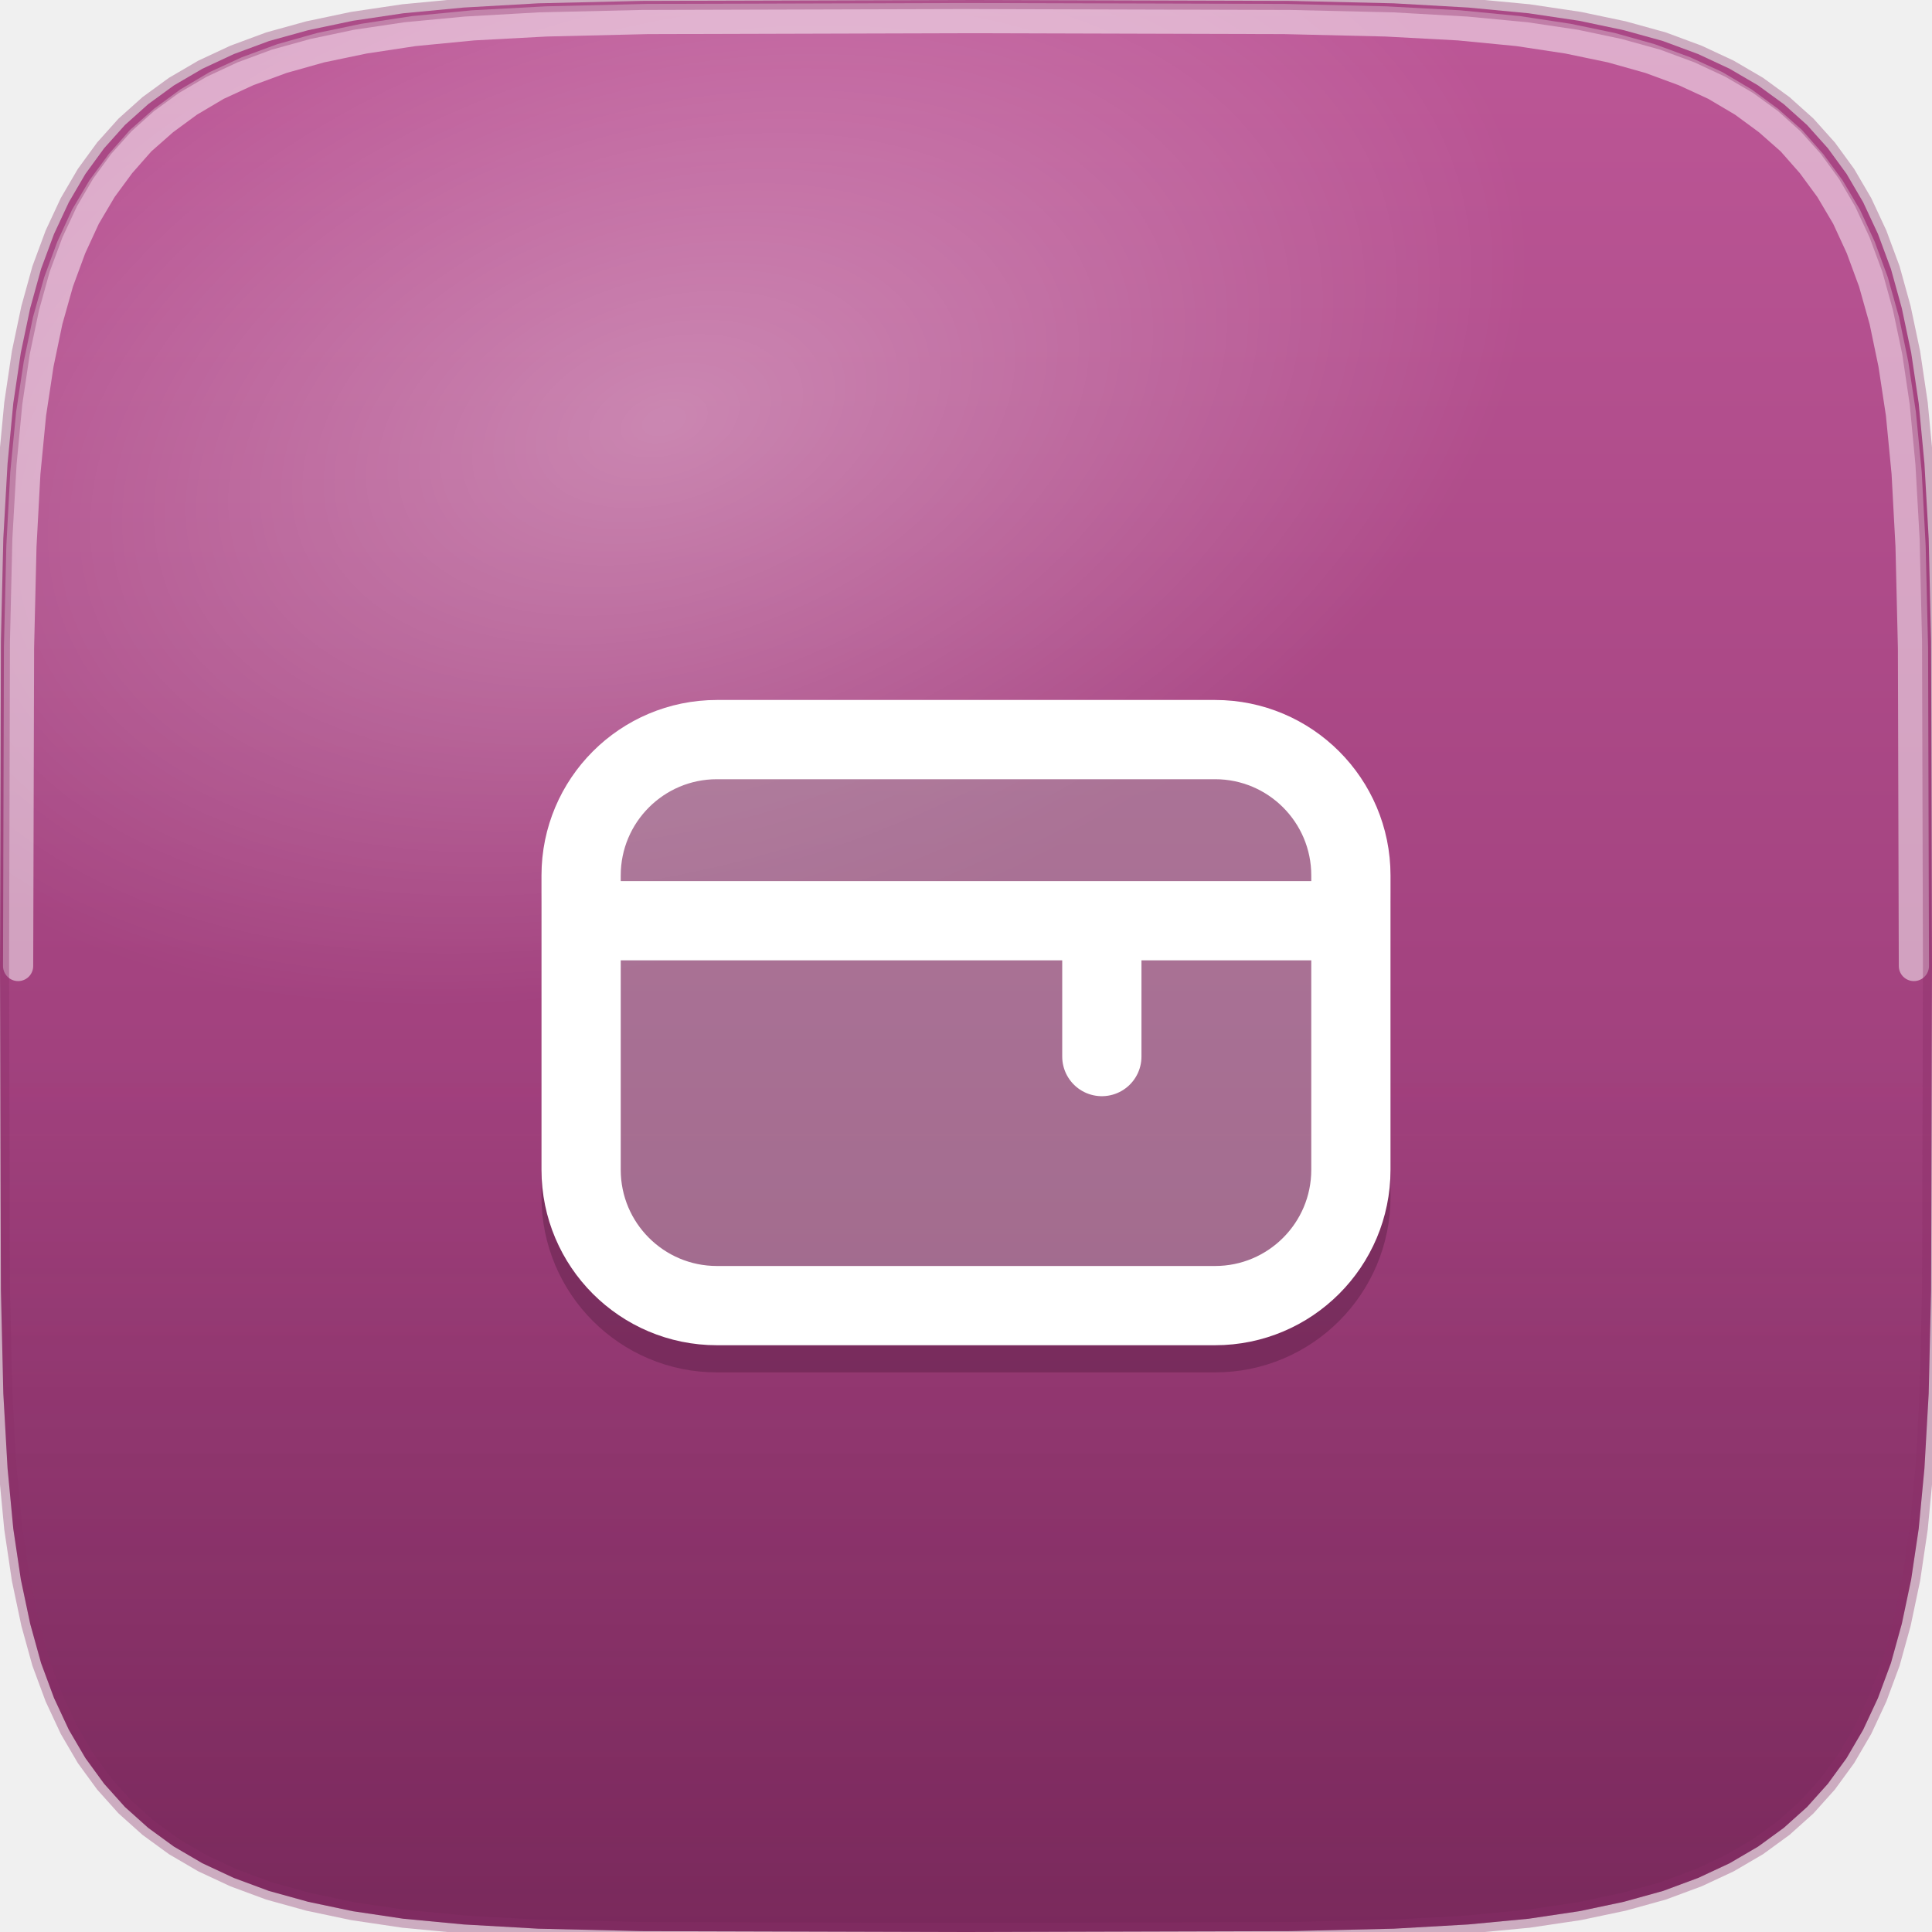
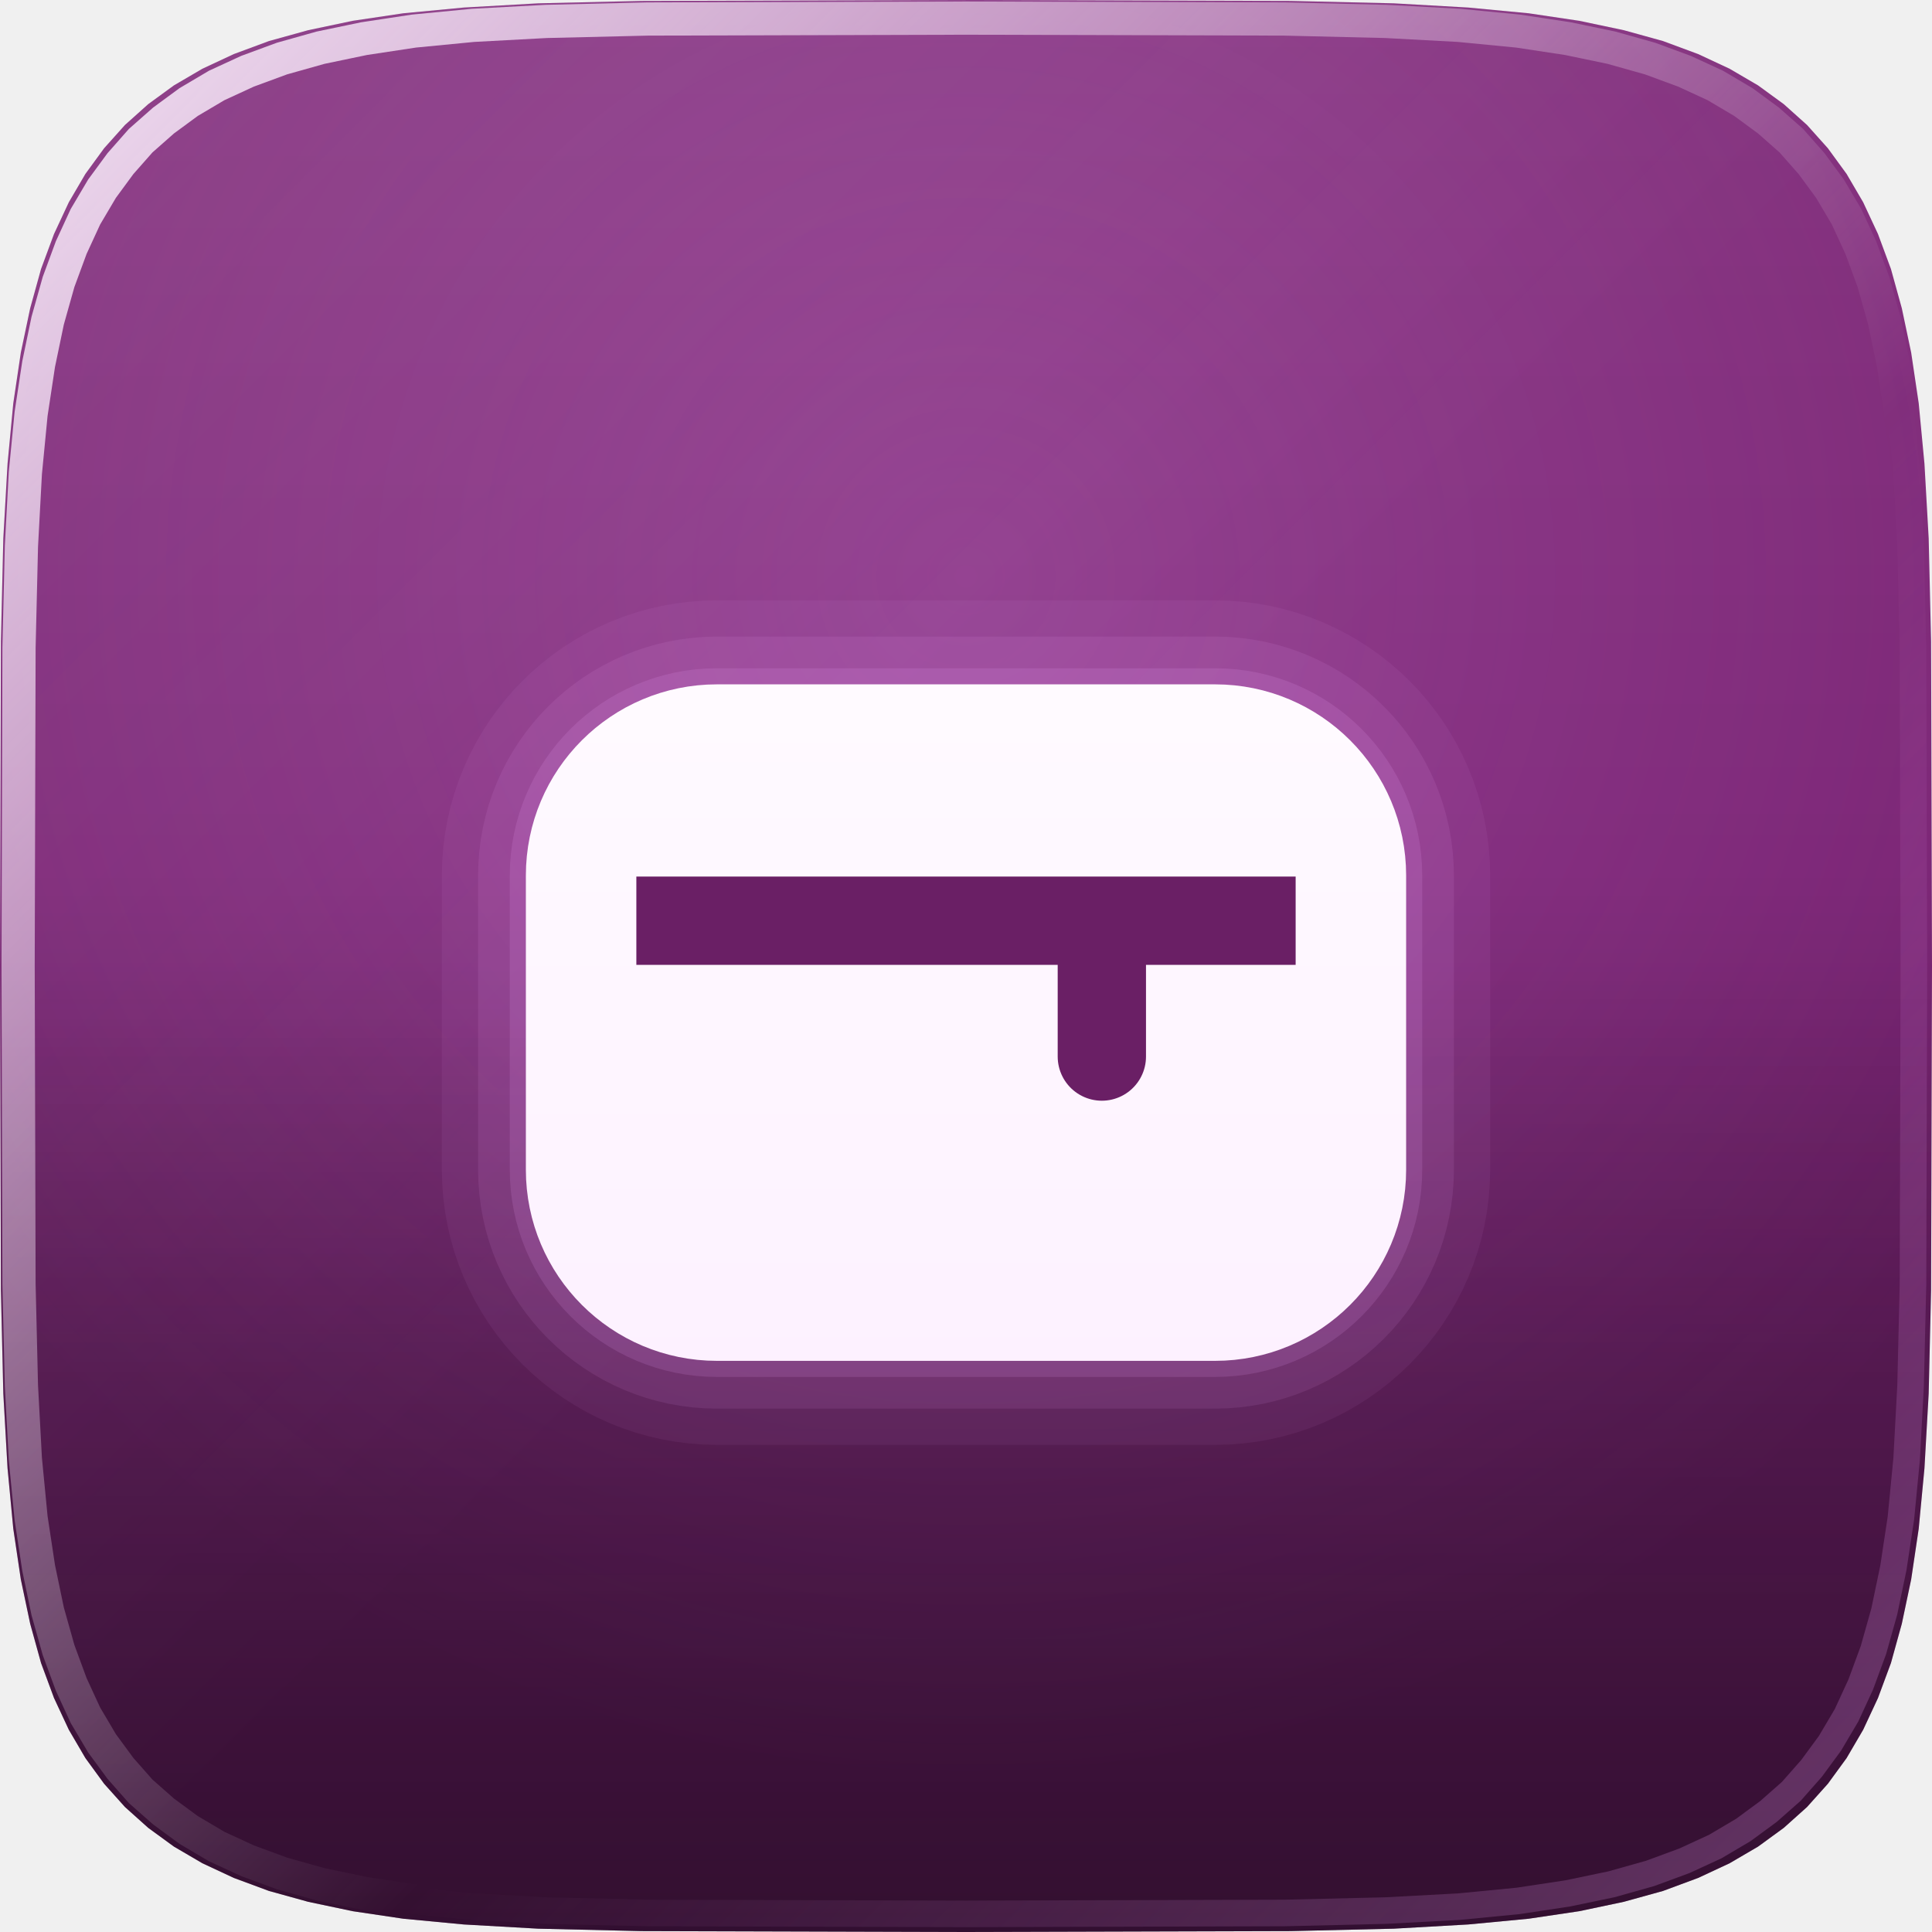
<svg xmlns="http://www.w3.org/2000/svg" width="64" height="64" viewBox="0 0 64 64">
  <defs>
    <linearGradient id="lb" x1="0" y1="0" x2="0" y2="1">
-       <stop offset="0" stop-color="#BD5797" />
-       <stop offset="1" stop-color="#8B2F69" />
+       <stop offset="0" stop-color="#81307B" />
+       <stop offset="0.45" stop-color="#792373" />
+       <stop offset="1" stop-color="#3D123A" />
    </linearGradient>
-     <radialGradient id="ls" cx="0.5" cy="0.5" r="0.5">
-       <stop offset="0" stop-color="#FFFFFF" stop-opacity="0.32" />
-       <stop offset="1" stop-color="#FFFFFF" stop-opacity="0" />
+     <radialGradient id="lk" cx="0.5" cy="0.3" r="0.62">
+       <stop offset="0" stop-color="#F4A8FF" stop-opacity="0.18" />
+       <stop offset="1" stop-color="#F4A8FF" stop-opacity="0" />
    </radialGradient>
+     <linearGradient id="ls" x1="0" y1="0" x2="1" y2="1">
+       <stop offset="0" stop-color="#FDF2FF" stop-opacity="0.08" />
+       <stop offset="0.3" stop-color="#FDF2FF" stop-opacity="0.044" />
+       <stop offset="0.52" stop-color="#FDF2FF" stop-opacity="0" />
+     </linearGradient>
    <linearGradient id="lh" x1="0" y1="0" x2="0" y2="1">
-       <stop offset="0.55" stop-color="#471836" stop-opacity="0" />
-       <stop offset="1" stop-color="#471836" stop-opacity="0.26" />
+       <stop offset="0.5" stop-color="#220A20" stop-opacity="0" />
+       <stop offset="1" stop-color="#220A20" stop-opacity="0.4" />
+     </linearGradient>
+     <linearGradient id="lr" x1="0" y1="0" x2="1" y2="1">
+       <stop offset="0" stop-color="#FDF2FF" stop-opacity="0.9" />
+       <stop offset="0.36" stop-color="#FDF2FF" stop-opacity="0.36" />
+       <stop offset="0.6" stop-color="#FDF2FF" stop-opacity="0" />
+     </linearGradient>
+     <linearGradient id="le" x1="0" y1="0" x2="1" y2="1">
+       <stop offset="0.6" stop-color="#F4A8FF" stop-opacity="0" />
+       <stop offset="1" stop-color="#F4A8FF" stop-opacity="0.252" />
    </linearGradient>
    <clipPath id="lc">
      <path d="M64.00 32.00L63.97 42.75L63.89 46.17L63.75 48.64L63.56 50.64L63.31 52.32L63.00 53.79L62.64 55.09L62.21 56.25L61.72 57.30L61.17 58.24L60.55 59.09L59.86 59.86L59.09 60.55L58.24 61.17L57.30 61.72L56.25 62.21L55.09 62.64L53.79 63.00L52.32 63.31L50.64 63.56L48.64 63.75L46.17 63.89L42.75 63.97L32.00 64.00L21.25 63.97L17.83 63.89L15.36 63.75L13.36 63.56L11.68 63.31L10.21 63.00L8.91 62.64L7.75 62.21L6.70 61.72L5.76 61.17L4.91 60.55L4.14 59.86L3.45 59.09L2.83 58.24L2.28 57.30L1.79 56.25L1.36 55.09L1.00 53.79L0.69 52.32L0.44 50.64L0.25 48.64L0.11 46.17L0.03 42.75L0.00 32.00L0.03 21.25L0.11 17.83L0.25 15.36L0.44 13.36L0.69 11.68L1.00 10.21L1.36 8.91L1.79 7.75L2.28 6.70L2.83 5.76L3.45 4.91L4.14 4.14L4.91 3.45L5.76 2.83L6.70 2.28L7.75 1.79L8.91 1.36L10.21 1.00L11.68 0.69L13.36 0.44L15.36 0.25L17.83 0.11L21.25 0.03L32.00 0.00L42.75 0.03L46.17 0.11L48.64 0.25L50.64 0.44L52.32 0.69L53.79 1.00L55.09 1.36L56.25 1.79L57.30 2.28L58.24 2.83L59.09 3.45L59.86 4.14L60.55 4.91L61.17 5.76L61.72 6.70L62.21 7.75L62.64 8.91L63.00 10.21L63.31 11.68L63.56 13.36L63.75 15.36L63.89 17.83L63.97 21.25Z" />
    </clipPath>
+     <linearGradient id="lg" gradientUnits="userSpaceOnUse" x1="0" y1="3" x2="0" y2="21">
+       <stop offset="0" stop-color="#FFFCFF" />
+       <stop offset="1" stop-color="#FDF1FF" />
+     </linearGradient>
+     <clipPath id="lf">
+       <path d="M3.5 10a3 3 0 0 1 3-3h11a3 3 0 0 1 3 3v6.5a3 3 0 0 1-3 3h-11a3 3 0 0 1-3-3z" />
+     </clipPath>
  </defs>
  <path d="M64.00 32.00L63.97 42.75L63.89 46.17L63.75 48.64L63.56 50.64L63.31 52.32L63.00 53.79L62.64 55.09L62.21 56.25L61.72 57.30L61.17 58.24L60.55 59.09L59.86 59.86L59.09 60.55L58.24 61.17L57.30 61.72L56.25 62.21L55.09 62.64L53.79 63.00L52.32 63.31L50.64 63.56L48.64 63.75L46.17 63.89L42.75 63.97L32.00 64.00L21.25 63.97L17.83 63.89L15.36 63.75L13.36 63.56L11.68 63.31L10.21 63.00L8.91 62.64L7.75 62.21L6.70 61.72L5.76 61.17L4.91 60.55L4.14 59.86L3.45 59.09L2.83 58.24L2.28 57.30L1.79 56.25L1.36 55.09L1.00 53.79L0.69 52.32L0.44 50.64L0.25 48.64L0.11 46.17L0.03 42.75L0.00 32.00L0.03 21.25L0.11 17.83L0.25 15.36L0.44 13.36L0.69 11.68L1.00 10.21L1.36 8.91L1.79 7.75L2.28 6.70L2.83 5.76L3.45 4.91L4.14 4.14L4.91 3.45L5.76 2.83L6.70 2.28L7.75 1.79L8.91 1.36L10.21 1.00L11.68 0.69L13.36 0.44L15.36 0.25L17.83 0.11L21.25 0.03L32.00 0.00L42.75 0.03L46.17 0.11L48.64 0.25L50.64 0.44L52.32 0.69L53.79 1.00L55.09 1.36L56.25 1.79L57.30 2.28L58.24 2.83L59.09 3.45L59.86 4.14L60.55 4.91L61.17 5.76L61.72 6.70L62.21 7.75L62.64 8.91L63.00 10.21L63.31 11.68L63.56 13.36L63.75 15.36L63.89 17.83L63.97 21.25Z" fill="url(#lb)" />
  <g clip-path="url(#lc)">
-     <ellipse cx="22" cy="14" rx="30" ry="18" transform="rotate(-18 22 14)" fill="url(#ls)" />
-     <path d="M64.00 32.00L63.97 42.75L63.89 46.17L63.75 48.64L63.56 50.64L63.31 52.32L63.00 53.79L62.64 55.09L62.21 56.25L61.72 57.30L61.17 58.24L60.55 59.09L59.86 59.86L59.09 60.55L58.24 61.17L57.30 61.72L56.25 62.21L55.09 62.64L53.79 63.00L52.32 63.31L50.64 63.56L48.64 63.75L46.17 63.89L42.75 63.97L32.00 64.00L21.25 63.97L17.83 63.89L15.36 63.75L13.36 63.56L11.68 63.31L10.21 63.00L8.91 62.64L7.75 62.21L6.70 61.72L5.76 61.17L4.91 60.55L4.14 59.86L3.45 59.09L2.83 58.24L2.28 57.30L1.79 56.25L1.36 55.09L1.00 53.79L0.69 52.32L0.44 50.64L0.25 48.64L0.11 46.17L0.03 42.75L0.00 32.00L0.03 21.25L0.11 17.83L0.25 15.36L0.44 13.36L0.69 11.68L1.00 10.21L1.36 8.91L1.79 7.75L2.28 6.70L2.83 5.76L3.45 4.91L4.14 4.14L4.91 3.45L5.76 2.83L6.70 2.28L7.75 1.79L8.91 1.36L10.21 1.00L11.68 0.69L13.36 0.44L15.36 0.25L17.83 0.11L21.25 0.03L32.00 0.00L42.75 0.03L46.17 0.11L48.64 0.25L50.64 0.44L52.32 0.69L53.79 1.00L55.09 1.36L56.25 1.79L57.30 2.28L58.24 2.83L59.09 3.45L59.86 4.14L60.55 4.91L61.17 5.76L61.72 6.70L62.21 7.75L62.64 8.91L63.00 10.21L63.31 11.68L63.56 13.36L63.75 15.36L63.89 17.83L63.97 21.25Z" fill="url(#lh)" />
+     <rect width="64" height="64" fill="url(#lk)" />
+     <rect width="64" height="64" fill="url(#ls)" />
+     <rect width="64" height="64" fill="url(#lh)" />
  </g>
-   <g transform="translate(14 14.9) scale(1.5)" opacity="0.35">
-     <path d="M3.5 10a3 3 0 0 1 3-3h11a3 3 0 0 1 3 3v6.5a3 3 0 0 1-3 3h-11a3 3 0 0 1-3-3z" fill="#471836" />
-     <path d="M3.5 10a3 3 0 0 1 3-3h11a3 3 0 0 1 3 3v6.5a3 3 0 0 1-3 3h-11a3 3 0 0 1-3-3zM3.5 11h17M15 11v3" fill="none" stroke="#471836" stroke-width="1.75" stroke-linecap="round" stroke-linejoin="round" />
+   <path d="M63.40 32.00L63.37 42.55L63.29 45.91L63.16 48.33L62.97 50.29L62.72 51.94L62.42 53.38L62.06 54.66L61.64 55.80L61.17 56.82L60.62 57.75L60.01 58.58L59.34 59.34L58.58 60.01L57.75 60.62L56.82 61.17L55.80 61.64L54.66 62.06L53.38 62.42L51.94 62.72L50.29 62.97L48.33 63.16L45.91 63.29L42.55 63.37L32.00 63.40L21.45 63.37L18.09 63.29L15.67 63.16L13.71 62.97L12.06 62.72L10.62 62.42L9.34 62.06L8.20 61.64L7.18 61.17L6.25 60.62L5.42 60.01L4.66 59.34L3.99 58.58L3.38 57.75L2.83 56.82L2.36 55.80L1.94 54.66L1.58 53.38L1.28 51.94L1.03 50.29L0.84 48.33L0.71 45.91L0.63 42.55L0.60 32.00L0.63 21.45L0.71 18.09L0.84 15.67L1.03 13.71L1.28 12.06L1.58 10.62L1.94 9.34L2.36 8.20L2.83 7.18L3.38 6.25L3.99 5.42L4.66 4.66L5.42 3.99L6.25 3.38L7.18 2.83L8.20 2.36L9.34 1.94L10.62 1.58L12.06 1.28L13.71 1.03L15.67 0.84L18.09 0.71L21.45 0.63L32.00 0.60L42.55 0.63L45.91 0.71L48.33 0.84L50.29 1.03L51.94 1.28L53.38 1.58L54.66 1.94L55.80 2.36L56.82 2.83L57.75 3.38L58.58 3.99L59.34 4.66L60.01 5.42L60.62 6.25L61.17 7.18L61.64 8.20L62.06 9.34L62.42 10.62L62.72 12.06L62.97 13.71L63.16 15.67L63.29 18.09L63.37 21.45Z" fill="none" stroke="url(#le)" stroke-width="0.88" />
+   <path d="M63.40 32.00L63.37 42.55L63.29 45.91L63.16 48.33L62.97 50.29L62.72 51.94L62.42 53.38L62.06 54.66L61.64 55.80L61.17 56.82L60.62 57.75L60.01 58.58L59.34 59.34L58.58 60.01L57.75 60.62L56.82 61.17L55.80 61.64L54.66 62.06L53.38 62.42L51.94 62.72L50.29 62.97L48.33 63.16L45.91 63.29L42.55 63.37L32.00 63.40L21.45 63.37L18.09 63.29L15.67 63.16L13.71 62.97L12.06 62.72L10.62 62.42L9.34 62.06L8.20 61.64L7.18 61.17L6.25 60.62L5.42 60.01L4.66 59.34L3.99 58.58L3.38 57.75L2.83 56.82L2.36 55.80L1.94 54.66L1.58 53.38L1.28 51.94L1.03 50.29L0.84 48.33L0.71 45.91L0.63 42.55L0.60 32.00L0.63 21.45L0.71 18.09L0.84 15.67L1.03 13.71L1.28 12.06L1.58 10.62L1.94 9.34L2.36 8.20L2.83 7.18L3.38 6.25L3.99 5.42L4.66 4.66L5.42 3.99L6.25 3.38L7.18 2.83L8.20 2.36L9.34 1.94L10.62 1.58L12.06 1.28L13.71 1.03L15.67 0.84L18.09 0.71L21.45 0.63L32.00 0.60L42.55 0.63L45.91 0.71L48.33 0.84L50.29 1.03L51.94 1.28L53.38 1.58L54.66 1.94L55.80 2.36L56.82 2.83L57.75 3.38L58.58 3.99L59.34 4.66L60.01 5.42L60.62 6.25L61.17 7.18L61.64 8.20L62.06 9.34L62.42 10.62L62.72 12.06L62.97 13.71L63.16 15.67L63.29 18.09L63.37 21.45Z" fill="none" stroke="url(#lr)" stroke-width="1.1" />
+   <g transform="translate(14 14) scale(1.5)">
+     <g opacity="0.062">
+       <path d="M3.5 10a3 3 0 0 1 3-3h11a3 3 0 0 1 3 3v6.5a3 3 0 0 1-3 3h-11a3 3 0 0 1-3-3z" fill="#F4A8FF" stroke="#F4A8FF" stroke-width="4.2" stroke-linejoin="round" />
+       <path d="M3.5 10a3 3 0 0 1 3-3h11a3 3 0 0 1 3 3v6.5a3 3 0 0 1-3 3h-11a3 3 0 0 1-3-3zM3.5 11h17M15 11v3" fill="none" stroke="#F4A8FF" stroke-width="6.15" stroke-linecap="round" stroke-linejoin="round" />
+     </g>
+     <g opacity="0.095">
+       <path d="M3.5 10a3 3 0 0 1 3-3h11a3 3 0 0 1 3 3v6.5a3 3 0 0 1-3 3h-11a3 3 0 0 1-3-3z" fill="#F4A8FF" stroke="#F4A8FF" stroke-width="2.6" stroke-linejoin="round" />
+       <path d="M3.5 10a3 3 0 0 1 3-3h11a3 3 0 0 1 3 3v6.5a3 3 0 0 1-3 3h-11a3 3 0 0 1-3-3zM3.5 11h17M15 11v3" fill="none" stroke="#F4A8FF" stroke-width="4.55" stroke-linecap="round" stroke-linejoin="round" />
+     </g>
+     <g opacity="0.14">
+       <path d="M3.5 10a3 3 0 0 1 3-3h11a3 3 0 0 1 3 3v6.5a3 3 0 0 1-3 3h-11a3 3 0 0 1-3-3z" fill="#F4A8FF" stroke="#F4A8FF" stroke-width="1.2" stroke-linejoin="round" />
+       <path d="M3.5 10a3 3 0 0 1 3-3h11a3 3 0 0 1 3 3v6.5a3 3 0 0 1-3 3h-11a3 3 0 0 1-3-3zM3.5 11h17M15 11v3" fill="none" stroke="#F4A8FF" stroke-width="3.15" stroke-linecap="round" stroke-linejoin="round" />
+     </g>
+     <path d="M3.5 10a3 3 0 0 1 3-3h11a3 3 0 0 1 3 3v6.5a3 3 0 0 1-3 3h-11a3 3 0 0 1-3-3z" fill="url(#lg)" />
+     <path d="M3.5 10a3 3 0 0 1 3-3h11a3 3 0 0 1 3 3v6.5a3 3 0 0 1-3 3h-11a3 3 0 0 1-3-3zM3.5 11h17M15 11v3" fill="none" stroke="url(#lg)" stroke-width="1.95" stroke-linecap="round" stroke-linejoin="round" />
+     <g clip-path="url(#lf)">
+       <path d="M3.5 10a3 3 0 0 1 3-3h11a3 3 0 0 1 3 3v6.5a3 3 0 0 1-3 3h-11a3 3 0 0 1-3-3zM3.5 11h17M15 11v3" fill="none" stroke="#6A1F65" stroke-width="1.95" stroke-linecap="round" stroke-linejoin="round" />
+     </g>
+     <path d="M3.5 10a3 3 0 0 1 3-3h11a3 3 0 0 1 3 3v6.5a3 3 0 0 1-3 3h-11a3 3 0 0 1-3-3z" fill="none" stroke="url(#lg)" stroke-width="2.44" stroke-linejoin="round" />
  </g>
-   <g transform="translate(14 14) scale(1.5)">
-     <path d="M3.5 10a3 3 0 0 1 3-3h11a3 3 0 0 1 3 3v6.5a3 3 0 0 1-3 3h-11a3 3 0 0 1-3-3z" fill="#FFFFFF" fill-opacity="0.3" />
-     <path d="M3.5 10a3 3 0 0 1 3-3h11a3 3 0 0 1 3 3v6.5a3 3 0 0 1-3 3h-11a3 3 0 0 1-3-3zM3.5 11h17M15 11v3" fill="none" stroke="#FFFFFF" stroke-width="1.75" stroke-linecap="round" stroke-linejoin="round" />
-   </g>
-   <path d="M0.60 32.00L0.63 21.45L0.71 18.09L0.84 15.67L1.03 13.71L1.28 12.06L1.58 10.62L1.94 9.34L2.36 8.20L2.83 7.18L3.38 6.25L3.99 5.42L4.66 4.66L5.42 3.99L6.25 3.38L7.18 2.83L8.20 2.36L9.34 1.94L10.62 1.58L12.06 1.28L13.71 1.03L15.67 0.84L18.09 0.71L21.45 0.63L32.00 0.60L42.55 0.63L45.91 0.71L48.33 0.84L50.29 1.03L51.94 1.28L53.38 1.58L54.66 1.94L55.80 2.36L56.82 2.83L57.75 3.38L58.58 3.99L59.34 4.66L60.01 5.42L60.62 6.25L61.17 7.18L61.64 8.20L62.06 9.34L62.42 10.62L62.72 12.06L62.97 13.71L63.16 15.67L63.29 18.09L63.37 21.45L63.40 32.00" fill="none" stroke="#FFFFFF" stroke-opacity="0.5" stroke-width="1" stroke-linecap="round" />
-   <path d="M64.00 32.00L63.97 42.75L63.89 46.17L63.75 48.64L63.56 50.64L63.31 52.32L63.00 53.79L62.64 55.09L62.21 56.25L61.72 57.30L61.17 58.24L60.55 59.09L59.86 59.86L59.09 60.55L58.24 61.17L57.30 61.72L56.25 62.21L55.09 62.64L53.79 63.00L52.32 63.31L50.64 63.56L48.64 63.75L46.17 63.89L42.75 63.97L32.00 64.00L21.25 63.97L17.83 63.89L15.36 63.75L13.36 63.56L11.68 63.31L10.21 63.00L8.91 62.64L7.75 62.21L6.70 61.72L5.76 61.17L4.91 60.55L4.14 59.86L3.45 59.09L2.83 58.24L2.28 57.30L1.79 56.25L1.36 55.09L1.00 53.79L0.69 52.32L0.44 50.64L0.25 48.64L0.11 46.17L0.03 42.75L0.00 32.00L0.03 21.25L0.11 17.83L0.25 15.36L0.44 13.36L0.69 11.68L1.00 10.21L1.36 8.91L1.79 7.75L2.28 6.70L2.83 5.76L3.45 4.91L4.14 4.14L4.91 3.45L5.76 2.83L6.70 2.28L7.75 1.79L8.91 1.36L10.21 1.00L11.68 0.69L13.36 0.44L15.36 0.25L17.83 0.11L21.25 0.03L32.00 0.00L42.75 0.03L46.17 0.11L48.64 0.25L50.64 0.44L52.32 0.69L53.79 1.00L55.09 1.36L56.25 1.79L57.30 2.28L58.24 2.83L59.09 3.45L59.86 4.14L60.55 4.91L61.17 5.76L61.72 6.70L62.21 7.75L62.64 8.91L63.00 10.21L63.31 11.68L63.56 13.36L63.75 15.36L63.89 17.83L63.97 21.25Z" fill="none" stroke="#8B2F69" stroke-opacity="0.35" stroke-width="0.6" />
</svg>
